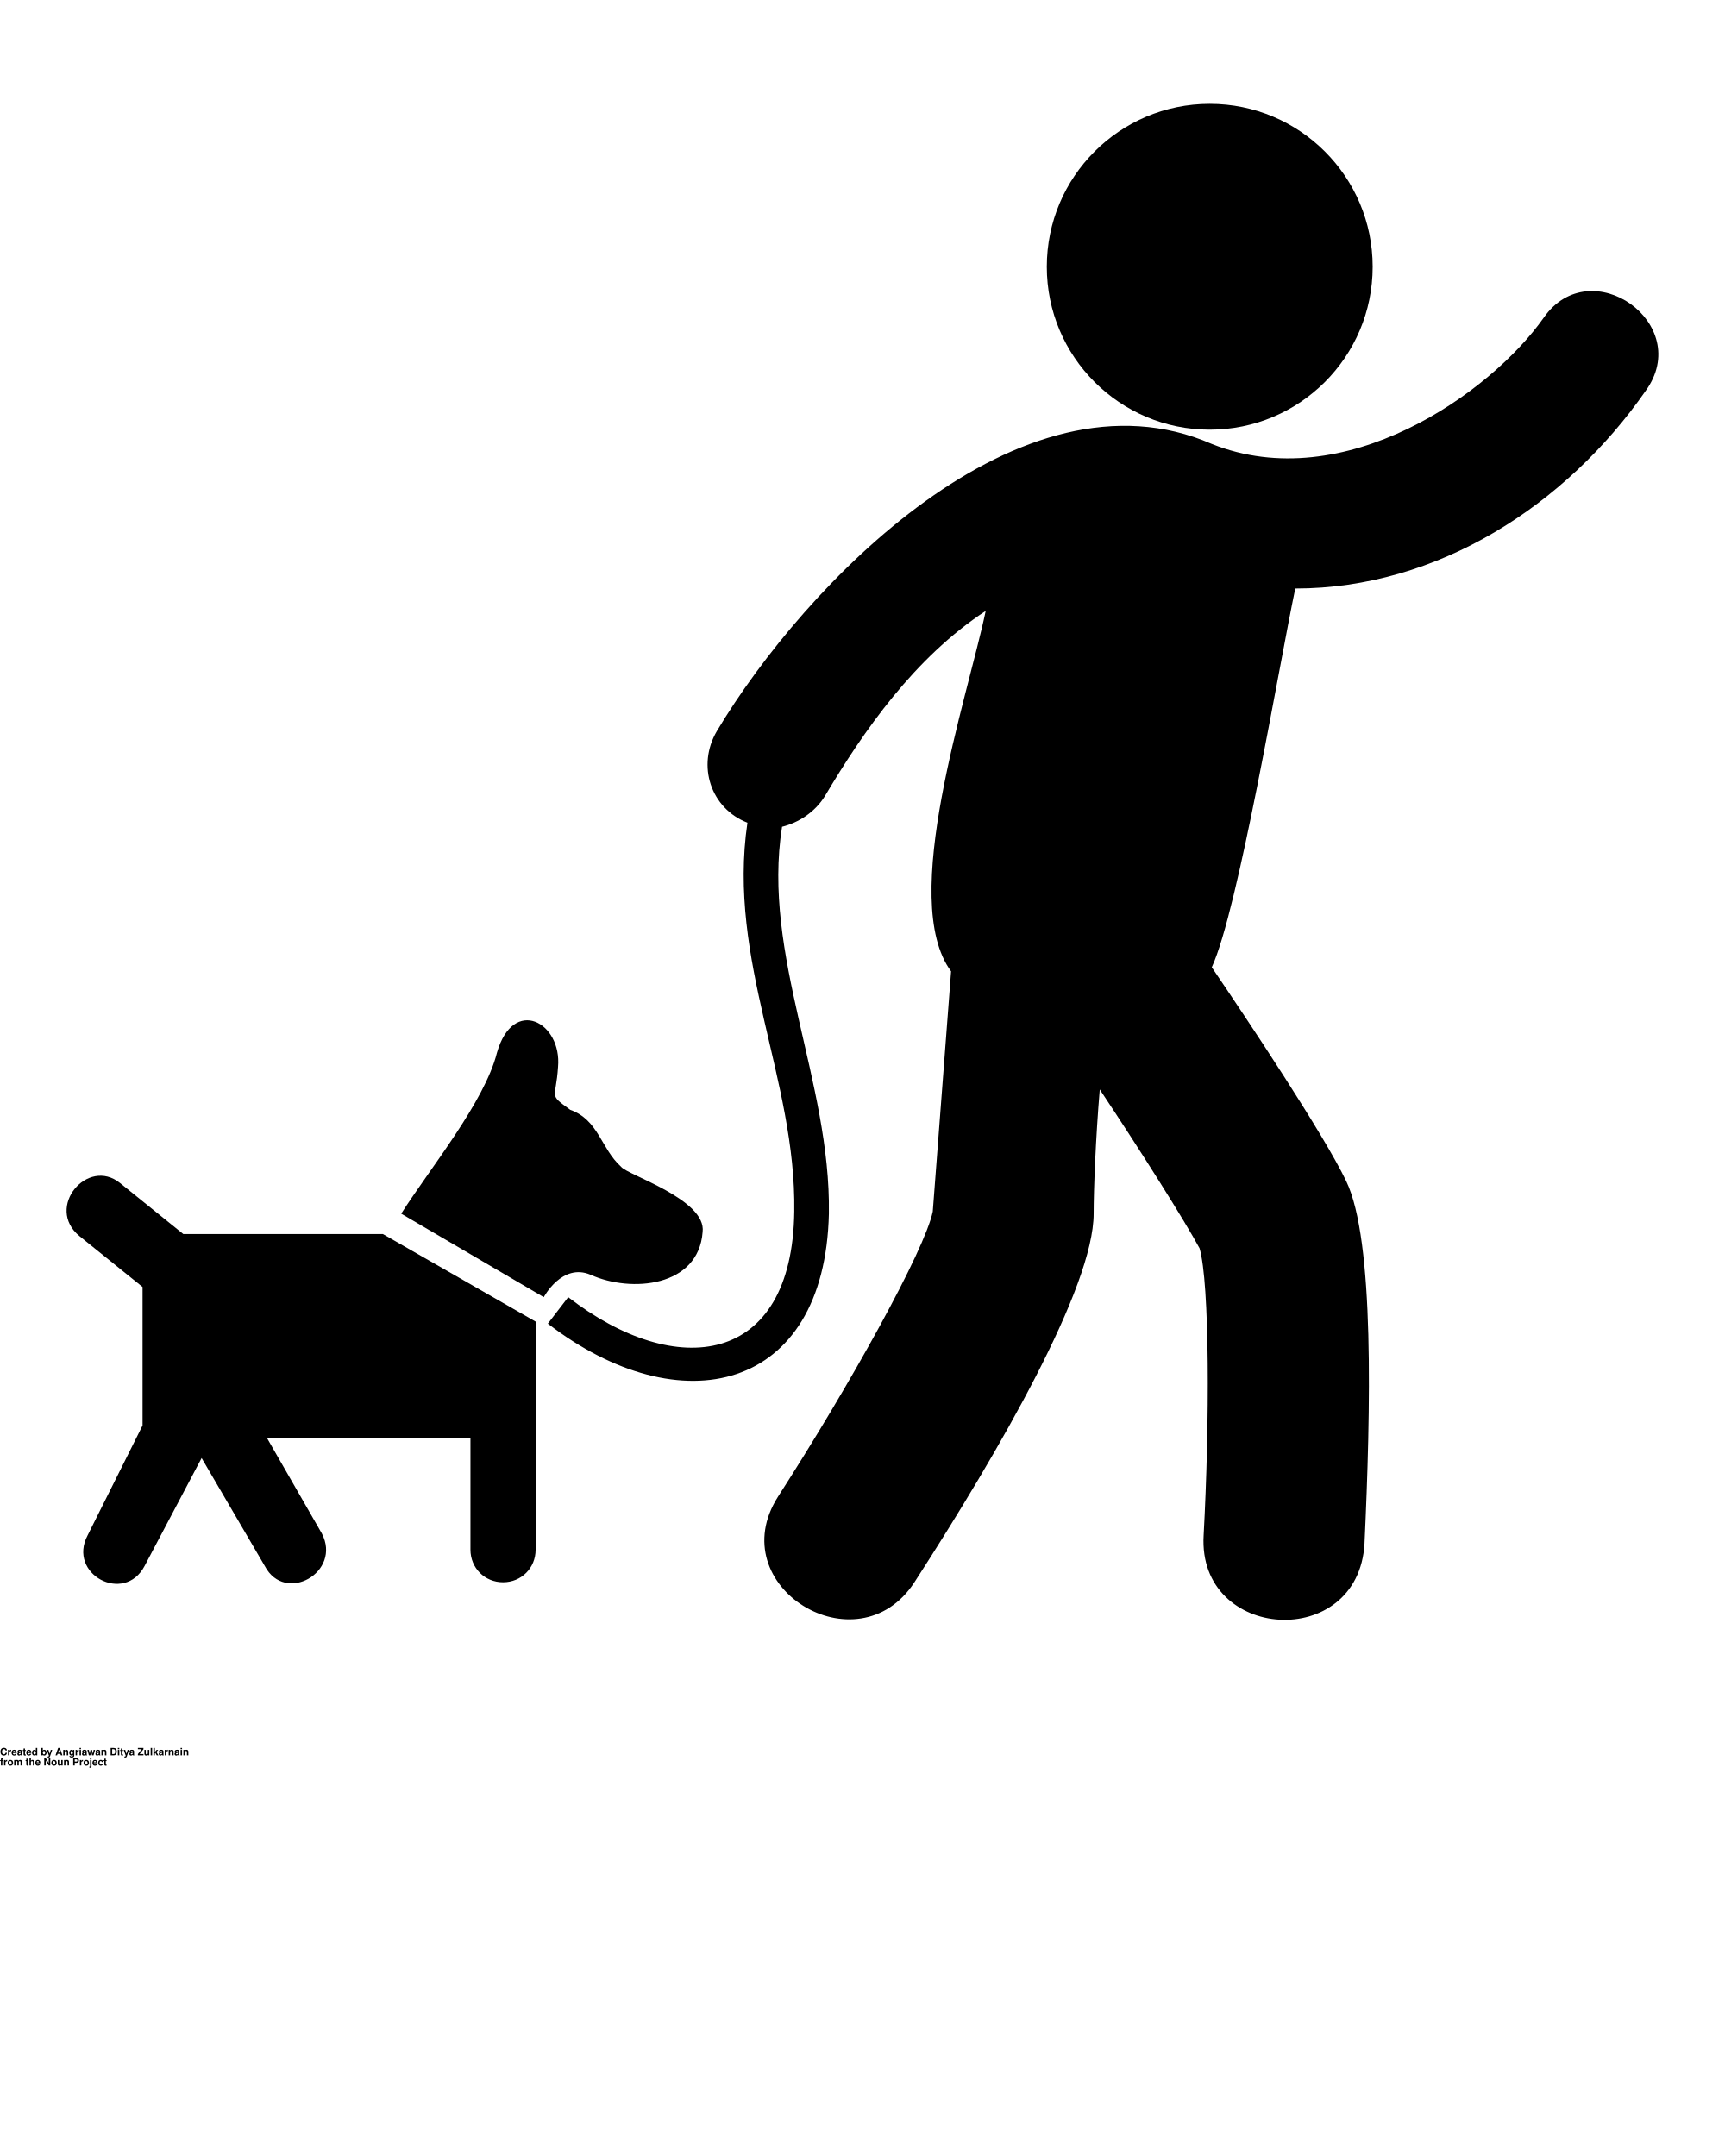
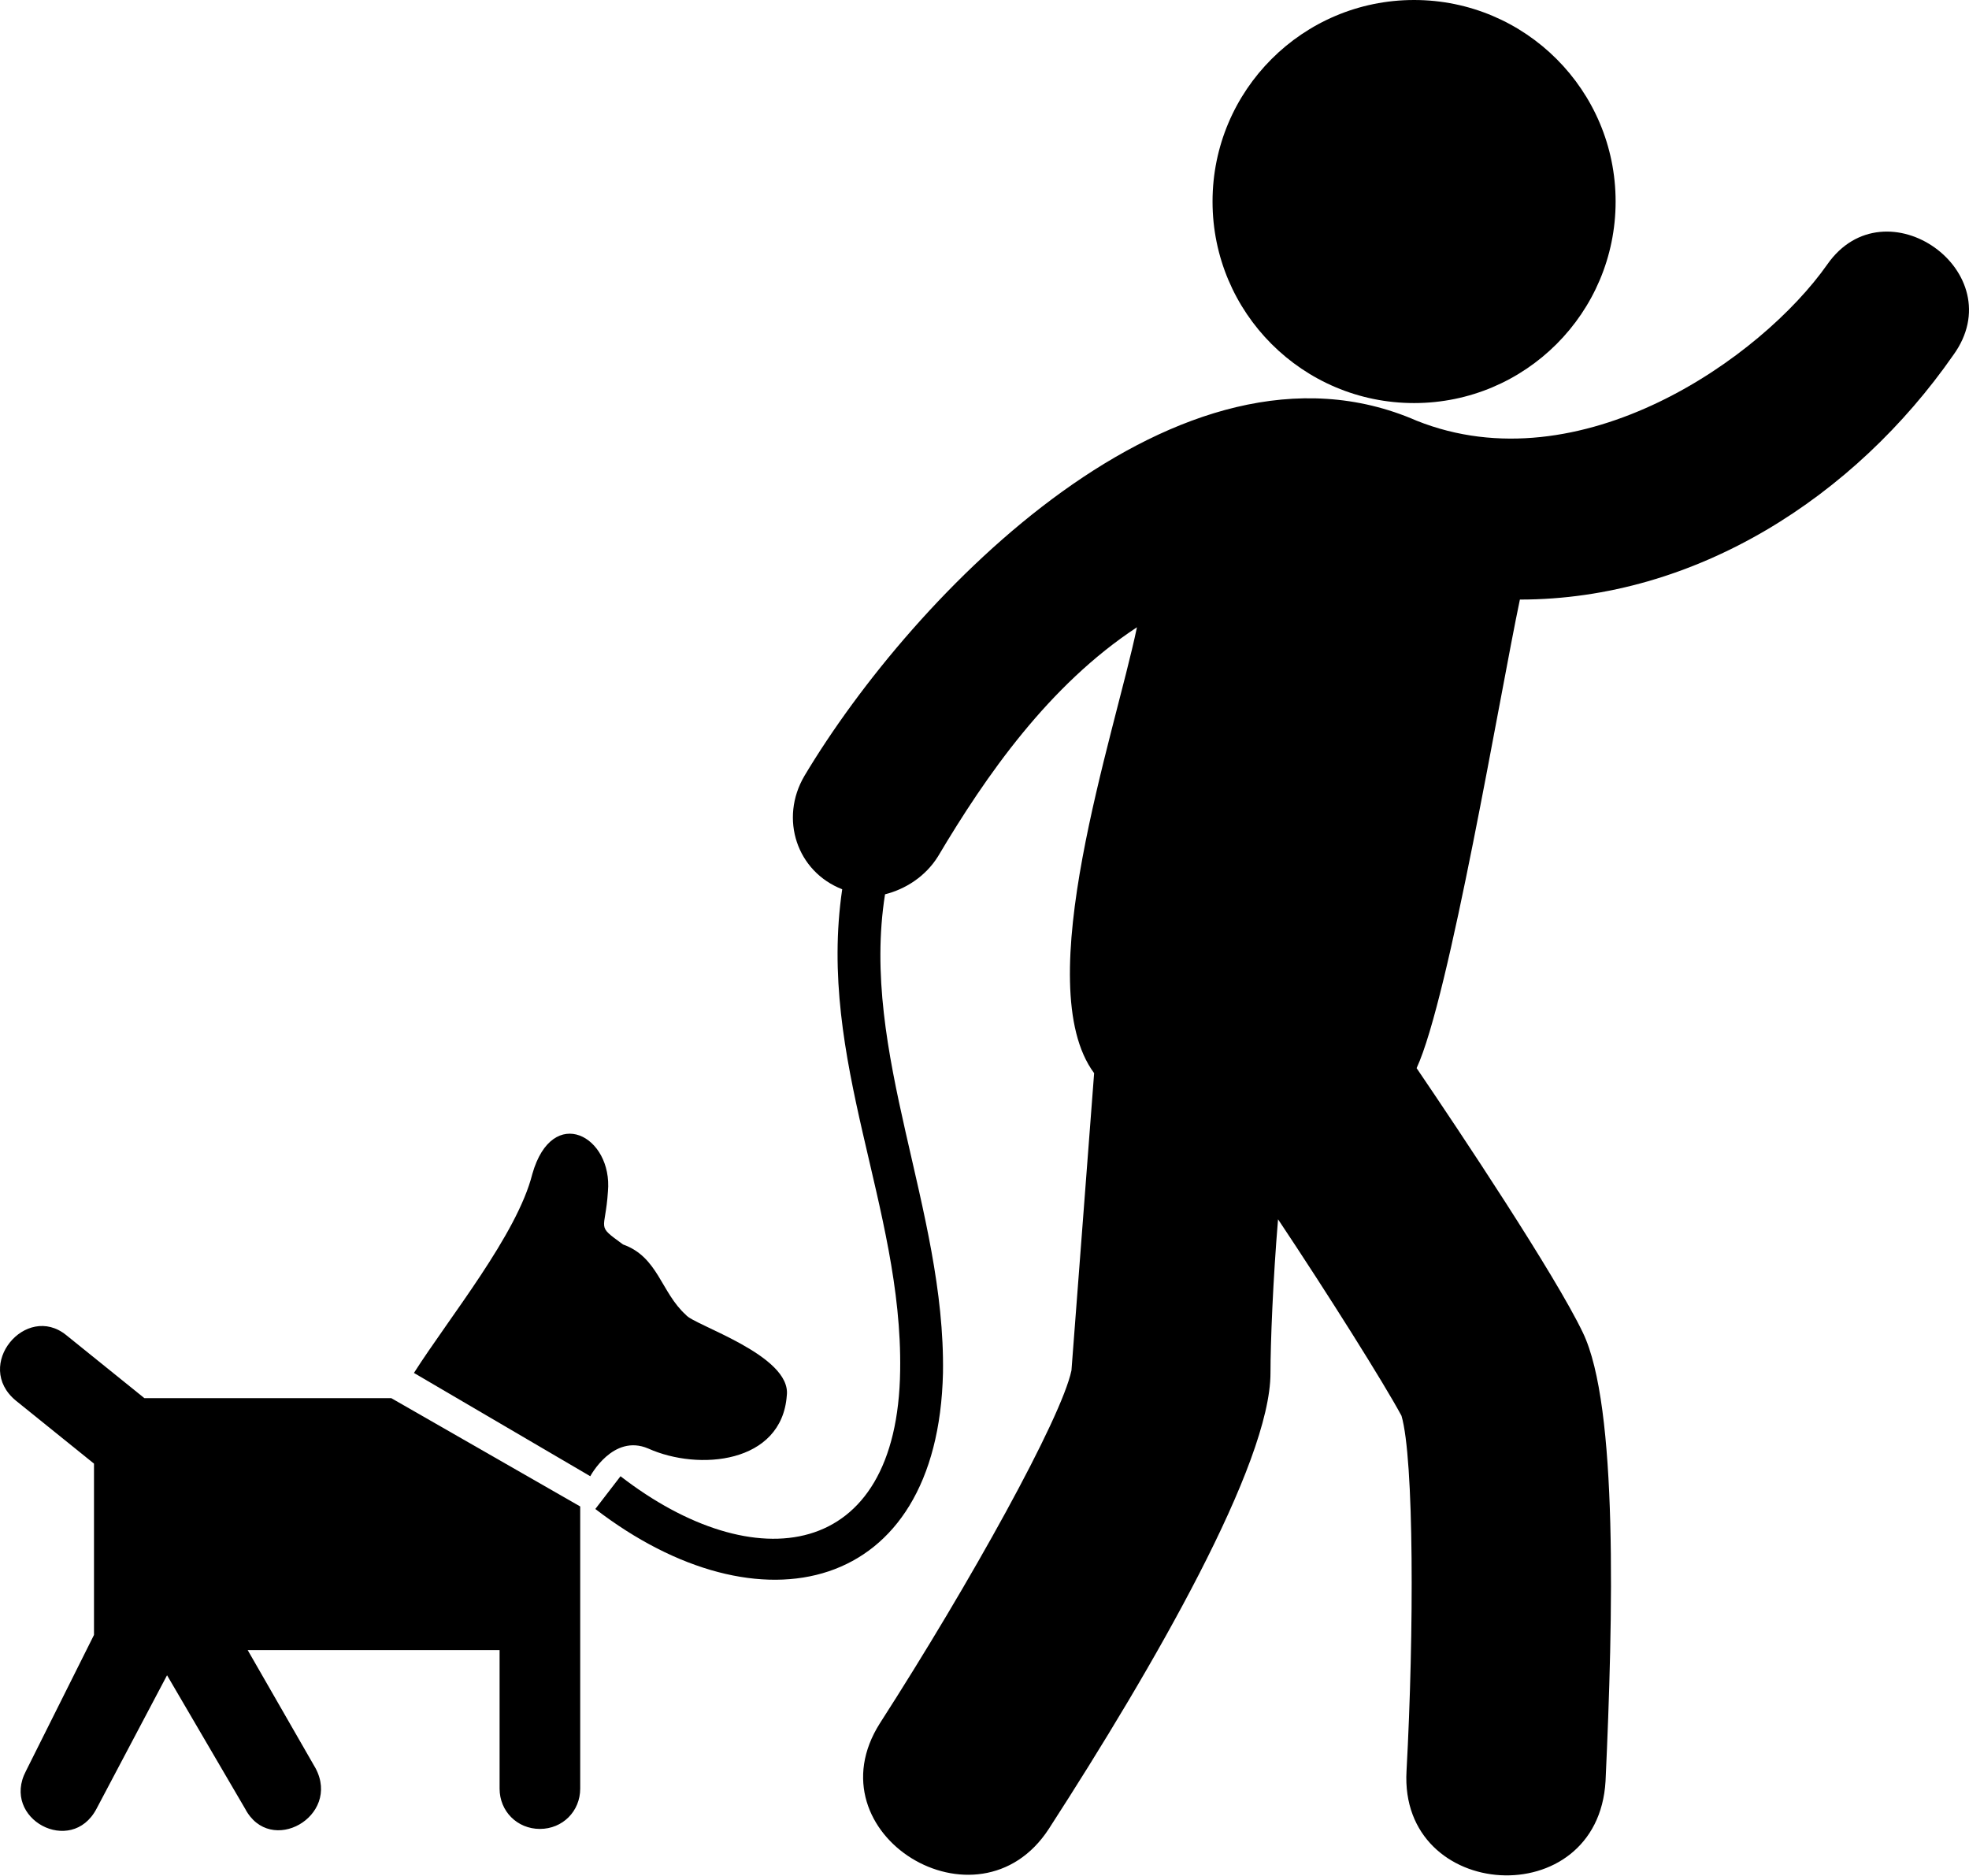
- <svg xmlns="http://www.w3.org/2000/svg" xml:space="preserve" version="1.1" style="shape-rendering:geometricPrecision;text-rendering:geometricPrecision;image-rendering:optimizeQuality;" viewBox="0 0 847 1058.75" x="0px" y="0px" fill-rule="evenodd" clip-rule="evenodd">
-   <defs>
-     <style type="text/css">
-    
-     .fil0 {fill:black}
-    
-   </style>
-   </defs>
+ <svg xmlns="http://www.w3.org/2000/svg" version="1.1" id="Layer_1" x="0px" y="0px" width="413.399px" height="393.757px" viewBox="273.291 26.975 413.399 393.757" enable-background="new 273.291 26.975 413.399 393.757" xml:space="preserve">
  <g>
-     <circle class="fil0" cx="594" cy="131" r="80" />
-     <path class="fil0" d="M758 156c-26,37 -98,88 -163,62 -94,-41 -200,69 -243,141 -10,17 -3,38 15,45 -10,68 24,126 23,191 -1,76 -58,83 -111,42l-10 13c65,50 136,34 138,-54 1,-65 -33,-127 -23,-190 8,-2 16,-7 21,-15 19,-32 44,-68 79,-91 -9,43 -43,142 -17,177l-9 118c-4,19 -40,84 -76,140 -28,44 39,85 67,42 42,-65 88,-145 88,-181 0,-12 1,-37 3,-61 20,30 42,65 49,78 5,17 5,86 2,141 -3,52 76,57 79,4 3,-65 5,-149 -9,-178 -11,-23 -49,-80 -66,-105 13,-28 33,-148 41,-186 70,0 133,-41 172,-97 24,-33 -27,-69 -50,-36z" />
-     <path class="fil0" d="M90 606l-31 -25c-16,-13 -37,12 -20,26l31 25 0 68c0,0 -27,54 -27,54 -10,19 18,34 28,15l28 -53 31 53c10,19 38,3 28,-16l-27 -47 100 0 0 55c0,9 7,16 16,16 9,0 16,-7 16,-16l0 -60c0,-1 0,-1 0,-1l0 -51 -75 -43 -98 0z" />
-     <path class="fil0" d="M290 626c20,9 53,6 55,-21 2,-16 -37,-28 -40,-32 -10,-9 -11,-23 -25,-28 -11,-8 -7,-5 -6,-21 2,-22 -22,-35 -30,-7 -6,24 -33,57 -47,79l70 41c0,0 9,-17 23,-11z" />
+     <circle cx="570.182" cy="69.289" r="42.314" />
+     <path d="M656.926,82.512c-13.752,19.57-51.835,46.545-86.215,32.793c-49.719-21.686-105.785,36.496-128.529,74.579   c-5.289,8.992-1.587,20.099,7.934,23.802c-5.289,35.967,12.694,66.645,12.166,101.025c-0.529,40.198-30.678,43.9-58.711,22.215   l-5.289,6.876c34.38,26.446,71.934,17.983,72.991-28.563c0.529-34.38-17.454-67.173-12.165-100.496   c4.231-1.058,8.463-3.702,11.107-7.934c10.05-16.926,23.272-35.967,41.785-48.132c-4.761,22.744-22.744,75.107-8.992,93.62   l-4.76,62.414c-2.116,10.05-21.157,44.43-40.198,74.05c-14.811,23.272,20.628,44.958,35.438,22.215   c22.215-34.381,46.546-76.694,46.546-95.736c0-6.347,0.529-19.569,1.587-32.265c10.578,15.868,22.215,34.381,25.917,41.257   c2.645,8.991,2.645,45.487,1.058,74.578c-1.587,27.505,40.198,30.149,41.785,2.116c1.587-34.38,2.645-78.811-4.76-94.148   c-5.818-12.166-25.918-42.314-34.909-55.538c6.876-14.81,17.454-78.281,21.686-98.38c37.025,0,70.348-21.686,90.976-51.306   C696.066,84.099,669.091,65.058,656.926,82.512z" />
+     <path d="M303.604,320.529l-16.397-13.224c-8.463-6.876-19.57,6.348-10.579,13.752l16.397,13.224v35.967l-14.281,28.562   c-5.289,10.05,9.521,17.983,14.81,7.935l14.81-28.033l16.396,28.033c5.29,10.049,20.099,1.586,14.81-8.463l-14.281-24.859h52.893   v29.091c0,4.76,3.703,8.463,8.463,8.463s8.463-3.703,8.463-8.463v-31.735c0-0.529,0-0.529,0-0.529v-26.976l-39.669-22.743H303.604z   " />
+     <path d="M409.389,331.107c10.578,4.761,28.033,3.174,29.091-11.107c1.058-8.463-19.57-14.811-21.157-16.926   c-5.289-4.76-5.818-12.165-13.223-14.81c-5.818-4.231-3.703-2.646-3.174-11.107c1.058-11.637-11.637-18.513-15.868-3.703   c-3.173,12.694-17.454,30.149-24.859,41.785l37.024,21.687C397.223,336.926,401.983,327.934,409.389,331.107z" />
  </g>
-   <text x="0" y="862" fill="#000000" font-size="5px" font-weight="bold" font-family="'Helvetica Neue', Helvetica, Arial-Unicode, Arial, Sans-serif">Created by Angriawan Ditya Zulkarnain</text>
-   <text x="0" y="867" fill="#000000" font-size="5px" font-weight="bold" font-family="'Helvetica Neue', Helvetica, Arial-Unicode, Arial, Sans-serif">from the Noun Project</text>
</svg>
